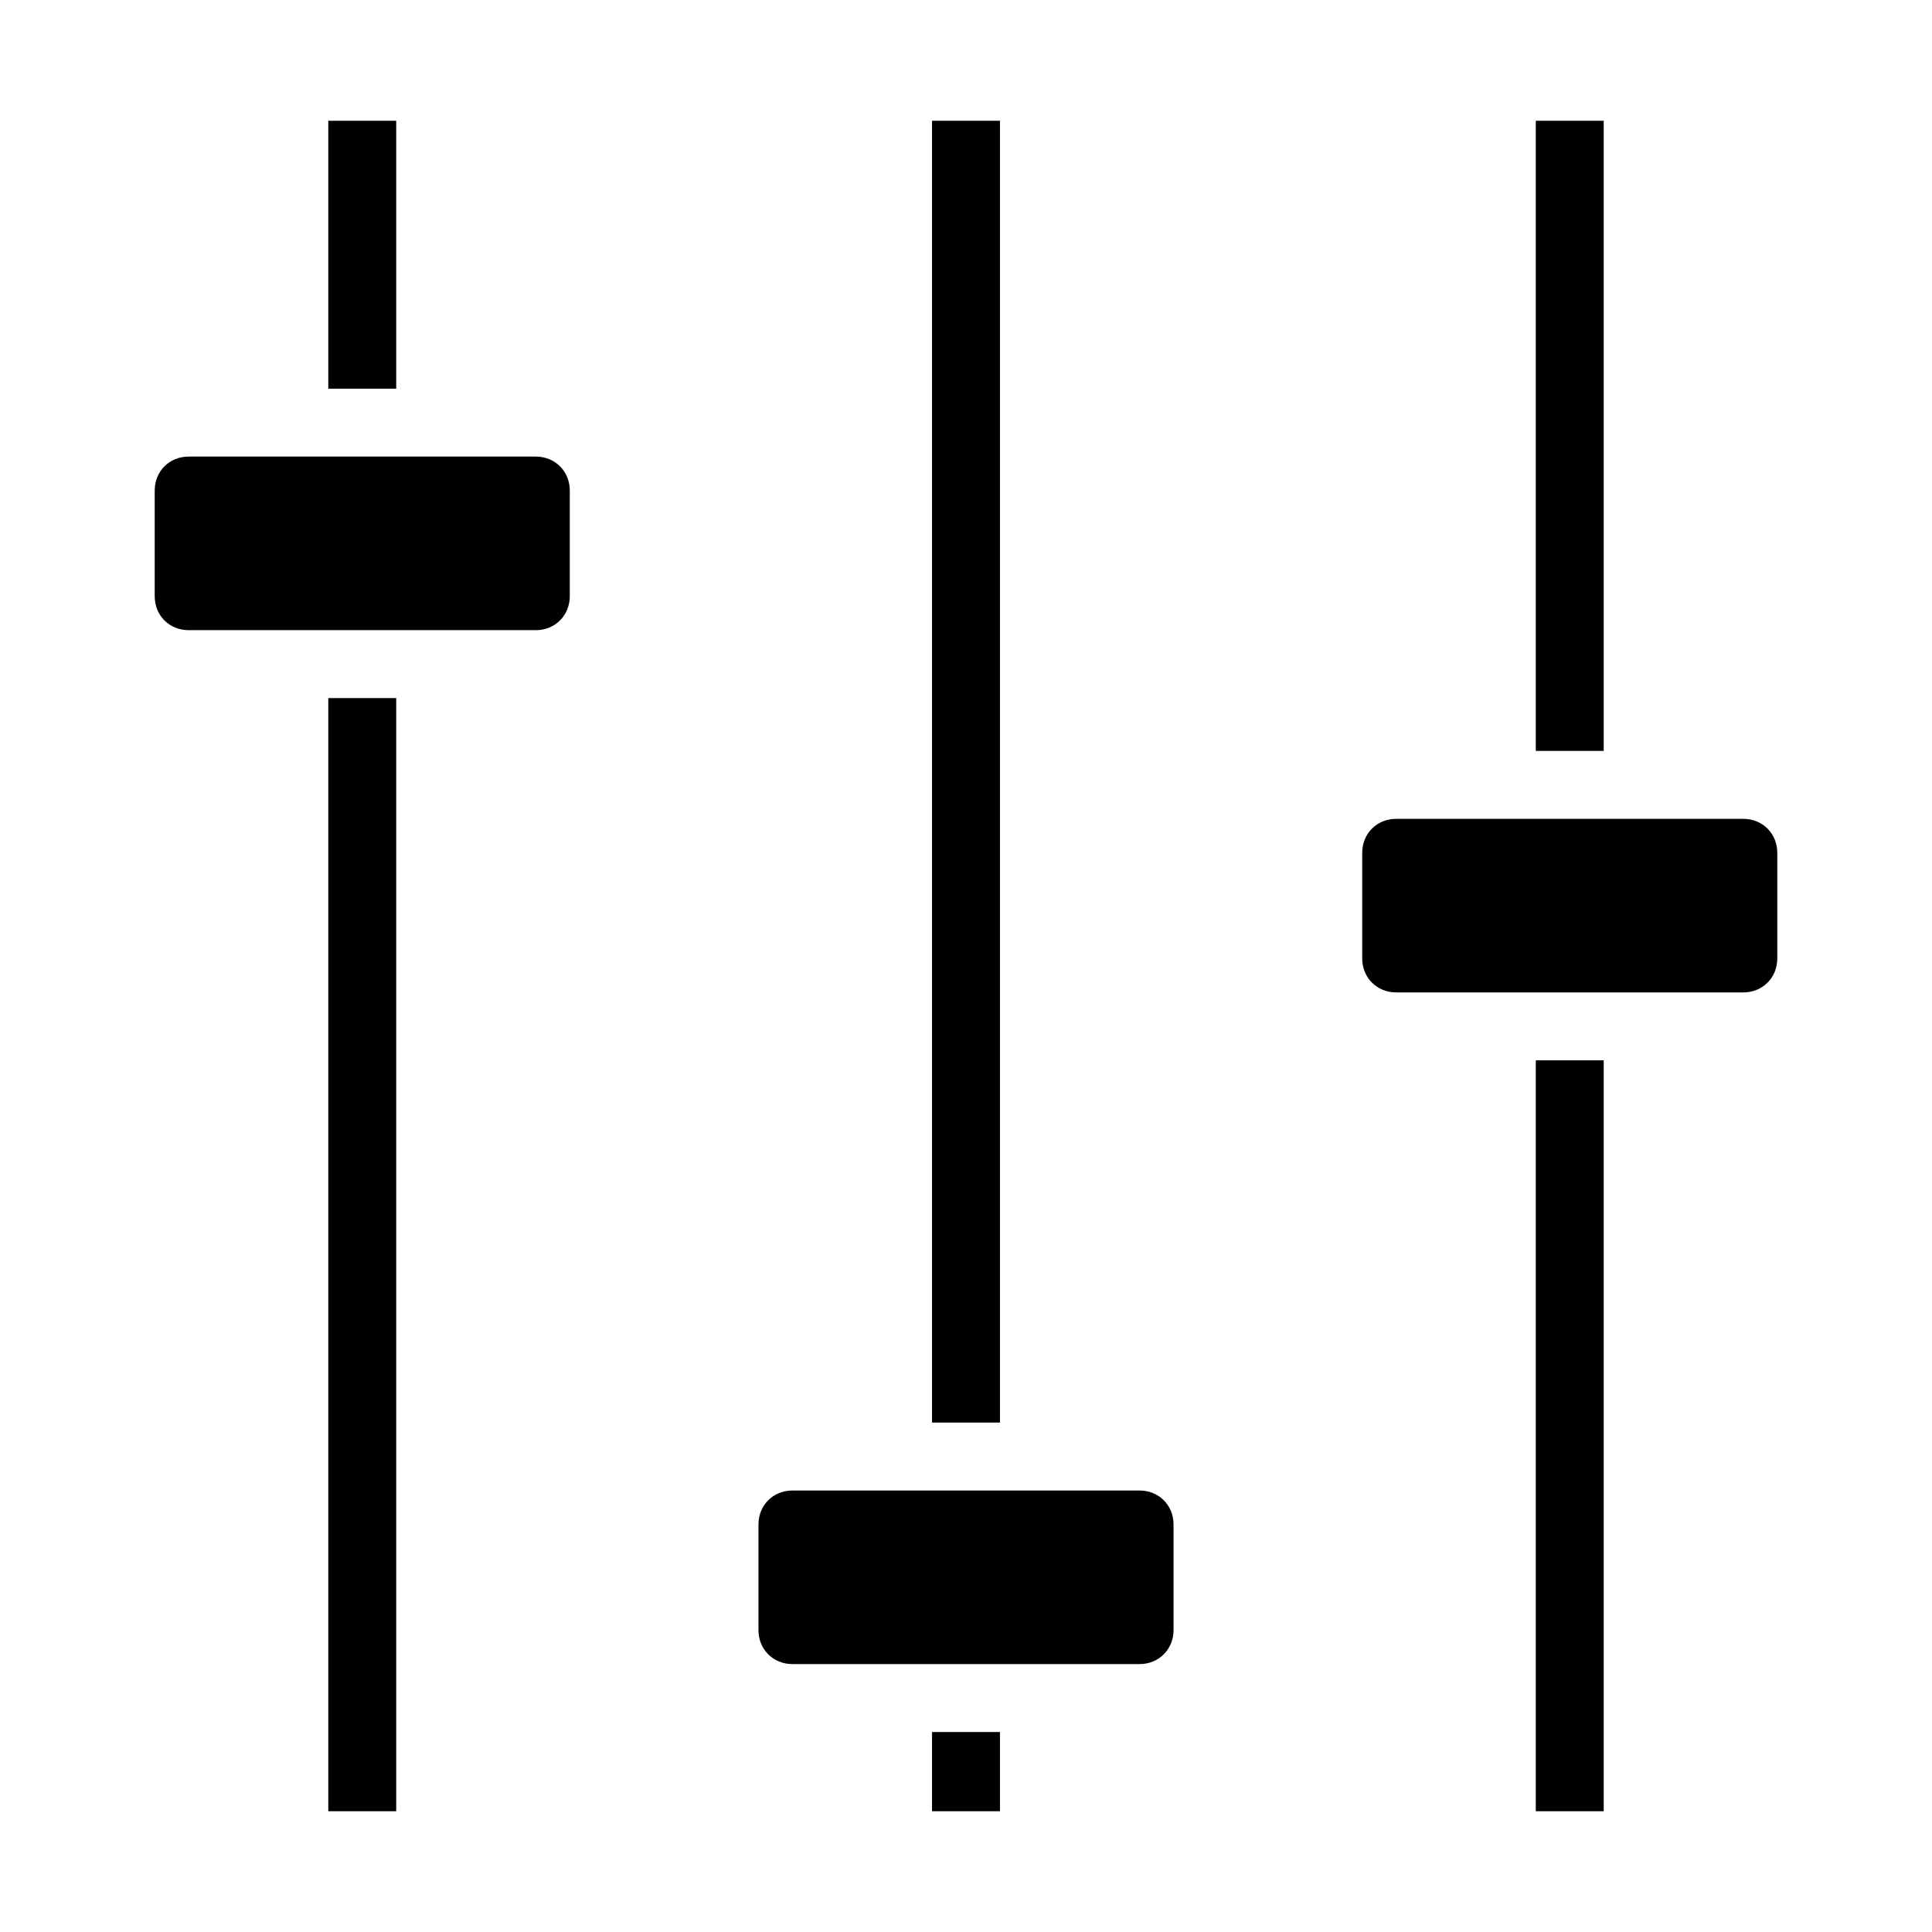
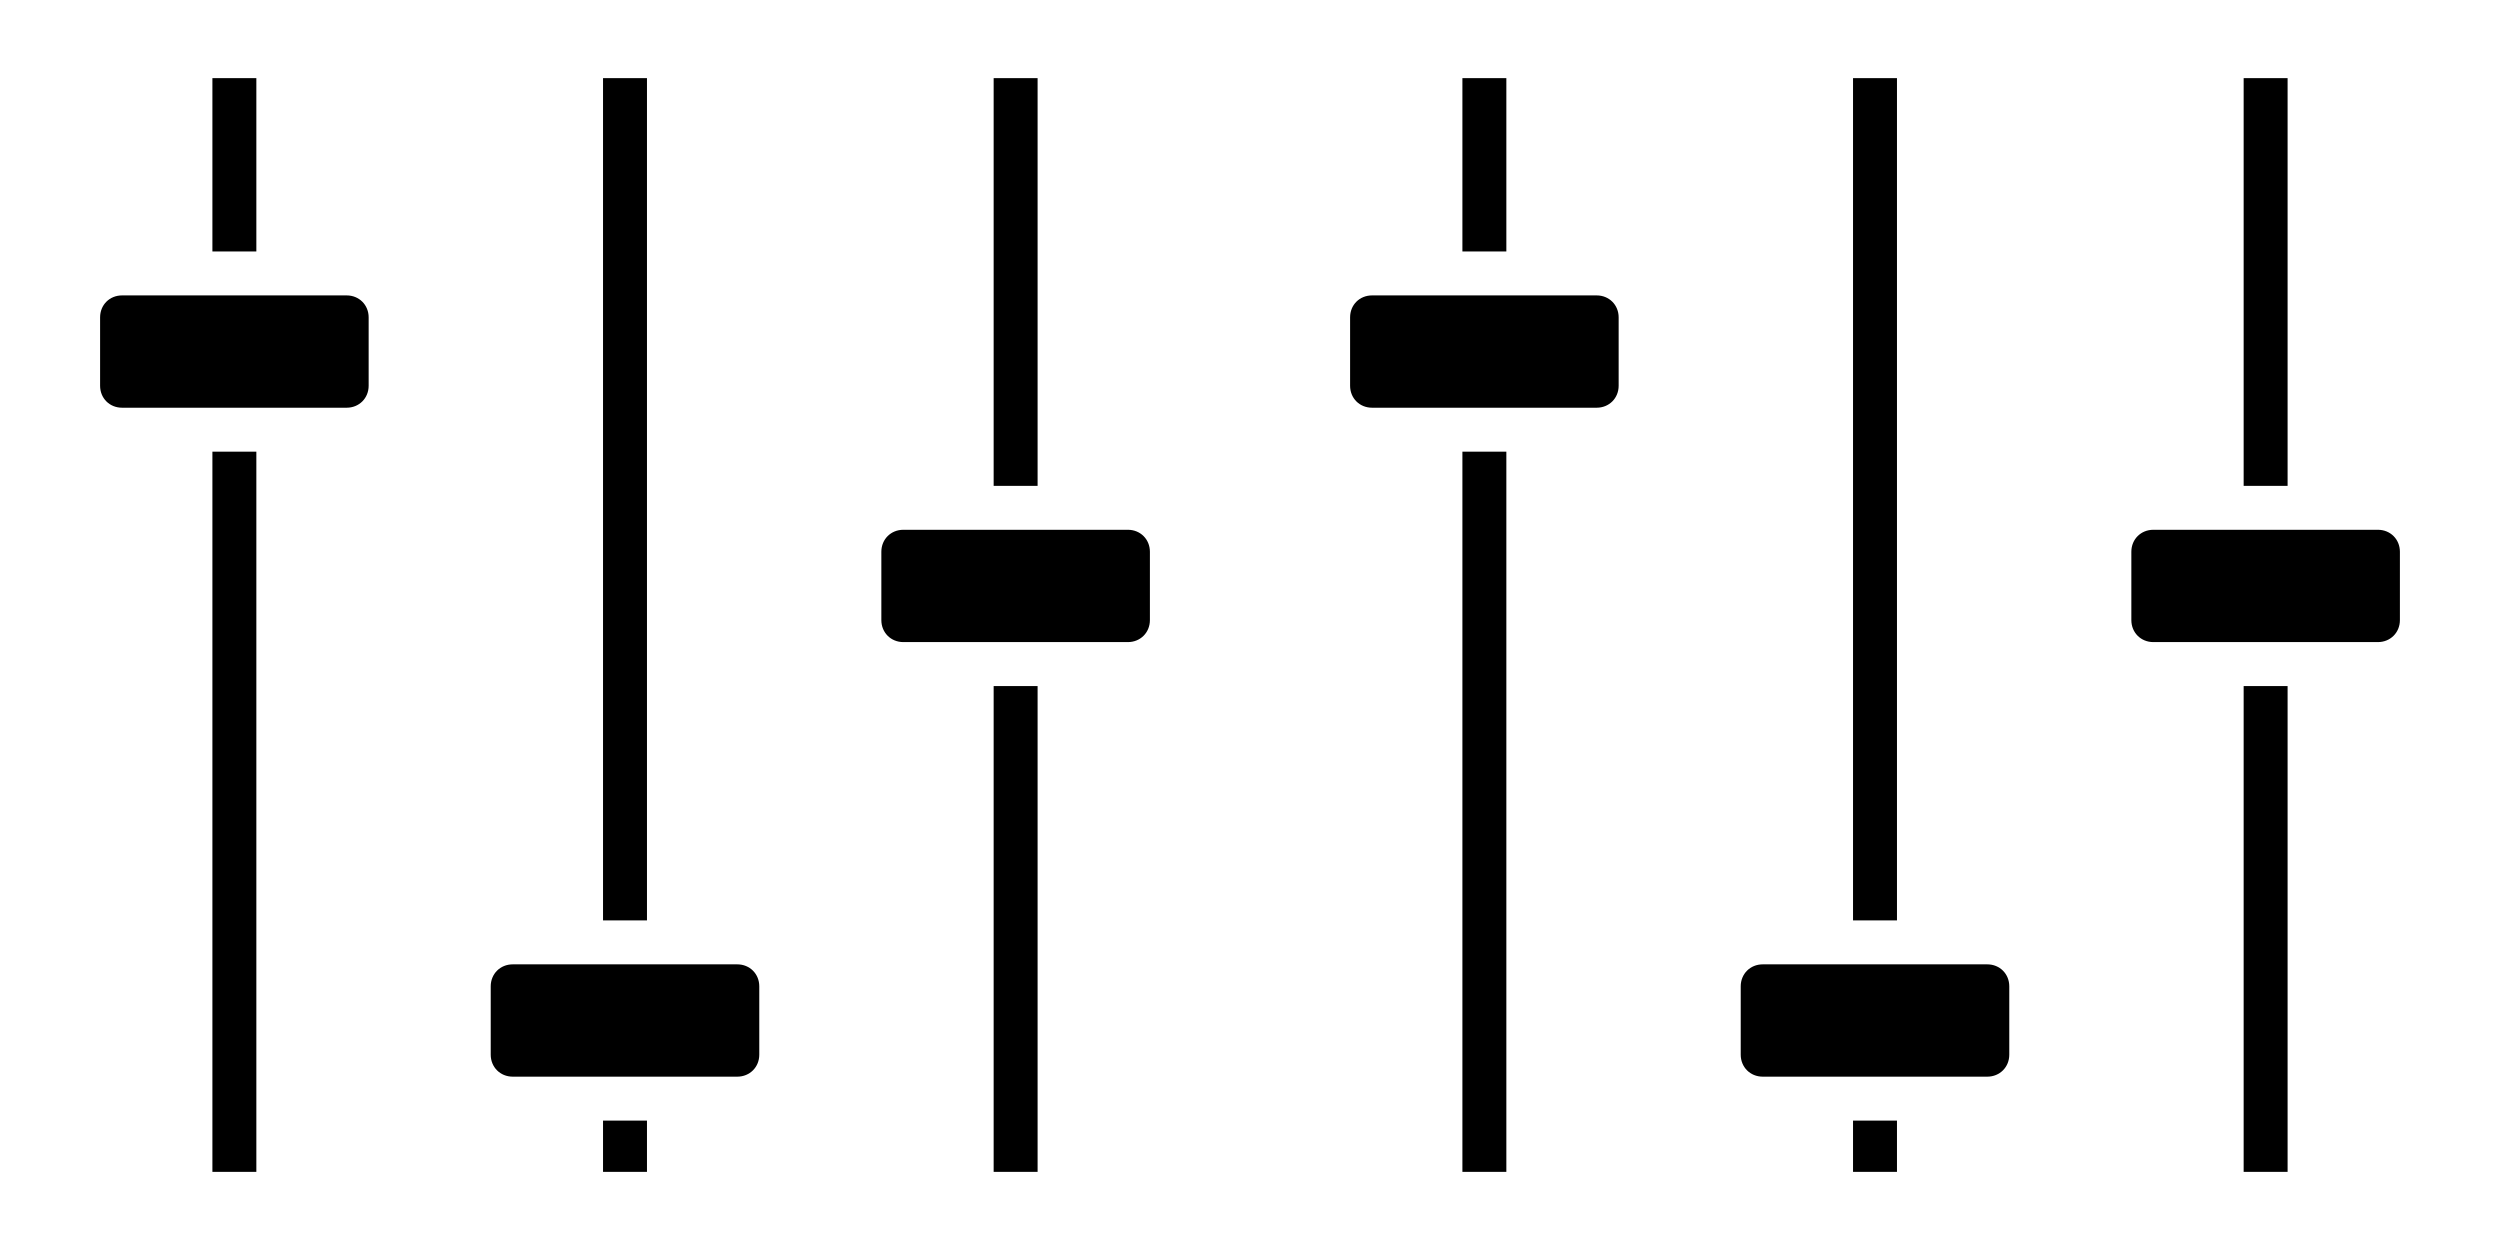
- <svg xmlns="http://www.w3.org/2000/svg" stroke="#000000" fill="#000000" stroke-width="0" viewBox="0 0 512 512" color="#000000" height="256" width="256">
-   <path d="M87 32v71h18V32H87zm160 0v345h18V32h-18zm160 0v167h18V32h-18zM50 121c-5.14 0-9 3.9-9 9v28c0 5.1 3.86 9 9 9h92c5.1 0 9-3.9 9-9v-28c0-5.1-3.9-9-9-9H50zm37 64v295h18V185H87zm283 32c-5.1 0-9 3.9-9 9v28c0 5.1 3.9 9 9 9h92c5.1 0 9-3.9 9-9v-28c0-5.1-3.9-9-9-9h-92zm37 64v199h18V281h-18zM210 395c-5.1 0-9 3.9-9 9v28c0 5.1 3.9 9 9 9h92c5.1 0 9-3.9 9-9v-28c0-5.1-3.9-9-9-9h-92zm37 64v21h18v-21h-18z" />
+ <svg xmlns="http://www.w3.org/2000/svg" width="512" height="256" viewBox="0 0 512 256">
+   <svg x="0" y="0" stroke="#000000" fill="#000000" stroke-width="0" viewBox="0 0 512 512" color="#000000" height="256" width="256">
+     <path d="M87 32v71h18V32H87zm160 0v345h18V32h-18zm160 0v167h18V32h-18zM50 121c-5.14 0-9 3.9-9 9v28c0 5.1 3.86 9 9 9h92c5.1 0 9-3.9 9-9v-28c0-5.1-3.9-9-9-9H50zm37 64v295h18V185H87zm283 32c-5.1 0-9 3.9-9 9v28c0 5.1 3.9 9 9 9h92c5.1 0 9-3.9 9-9v-28c0-5.1-3.9-9-9-9h-92zm37 64v199h18V281h-18zM210 395c-5.1 0-9 3.9-9 9v28c0 5.1 3.9 9 9 9h92c5.1 0 9-3.9 9-9v-28c0-5.1-3.9-9-9-9h-92zm37 64v21h18v-21h-18z" />
+   </svg>
+   <svg x="256" y="0" stroke="#000000" fill="#000000" stroke-width="0" viewBox="0 0 512 512" color="#000000" height="256" width="256">
+     <path d="M87 32v71h18V32H87zm160 0v345h18V32h-18zm160 0v167h18V32h-18zM50 121c-5.14 0-9 3.9-9 9v28c0 5.1 3.86 9 9 9h92c5.1 0 9-3.9 9-9v-28c0-5.1-3.9-9-9-9H50zm37 64v295h18V185H87zm283 32c-5.1 0-9 3.9-9 9v28c0 5.1 3.9 9 9 9h92c5.1 0 9-3.9 9-9v-28c0-5.1-3.9-9-9-9h-92zm37 64v199h18V281h-18zM210 395c-5.1 0-9 3.9-9 9v28c0 5.1 3.9 9 9 9h92c5.1 0 9-3.9 9-9v-28c0-5.1-3.9-9-9-9h-92zm37 64v21h18v-21h-18z" />
+   </svg>
</svg>
